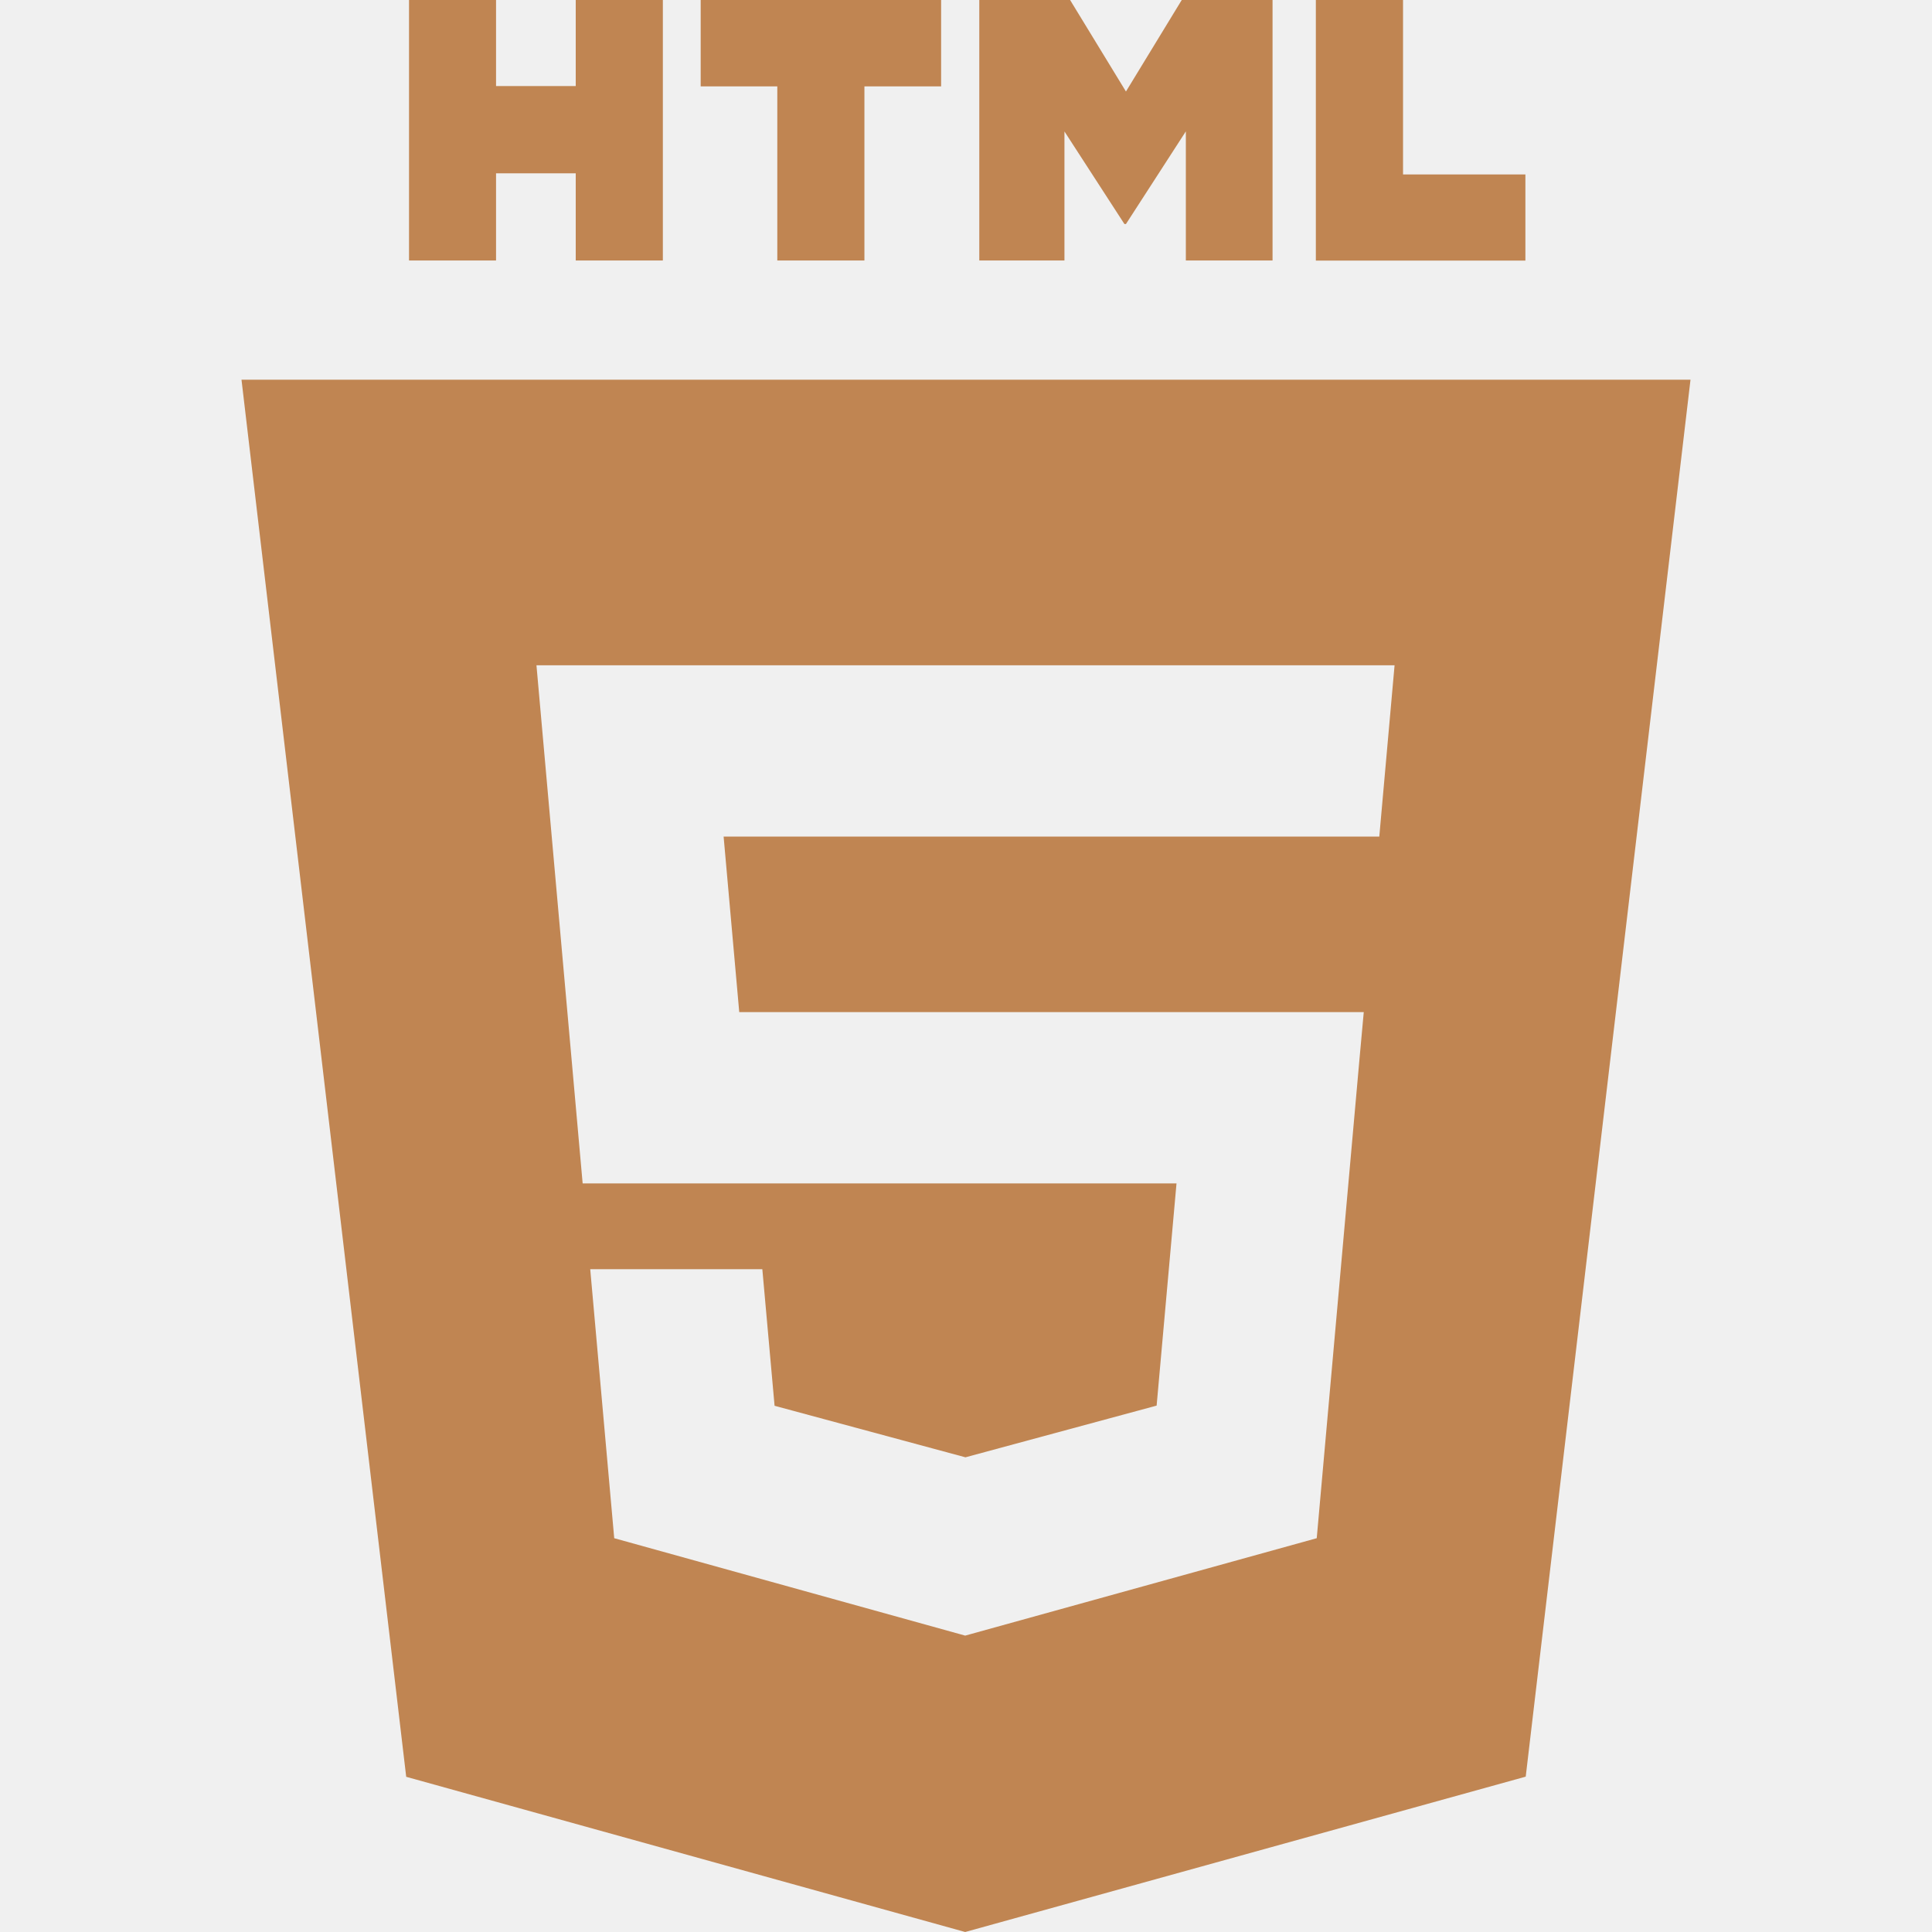
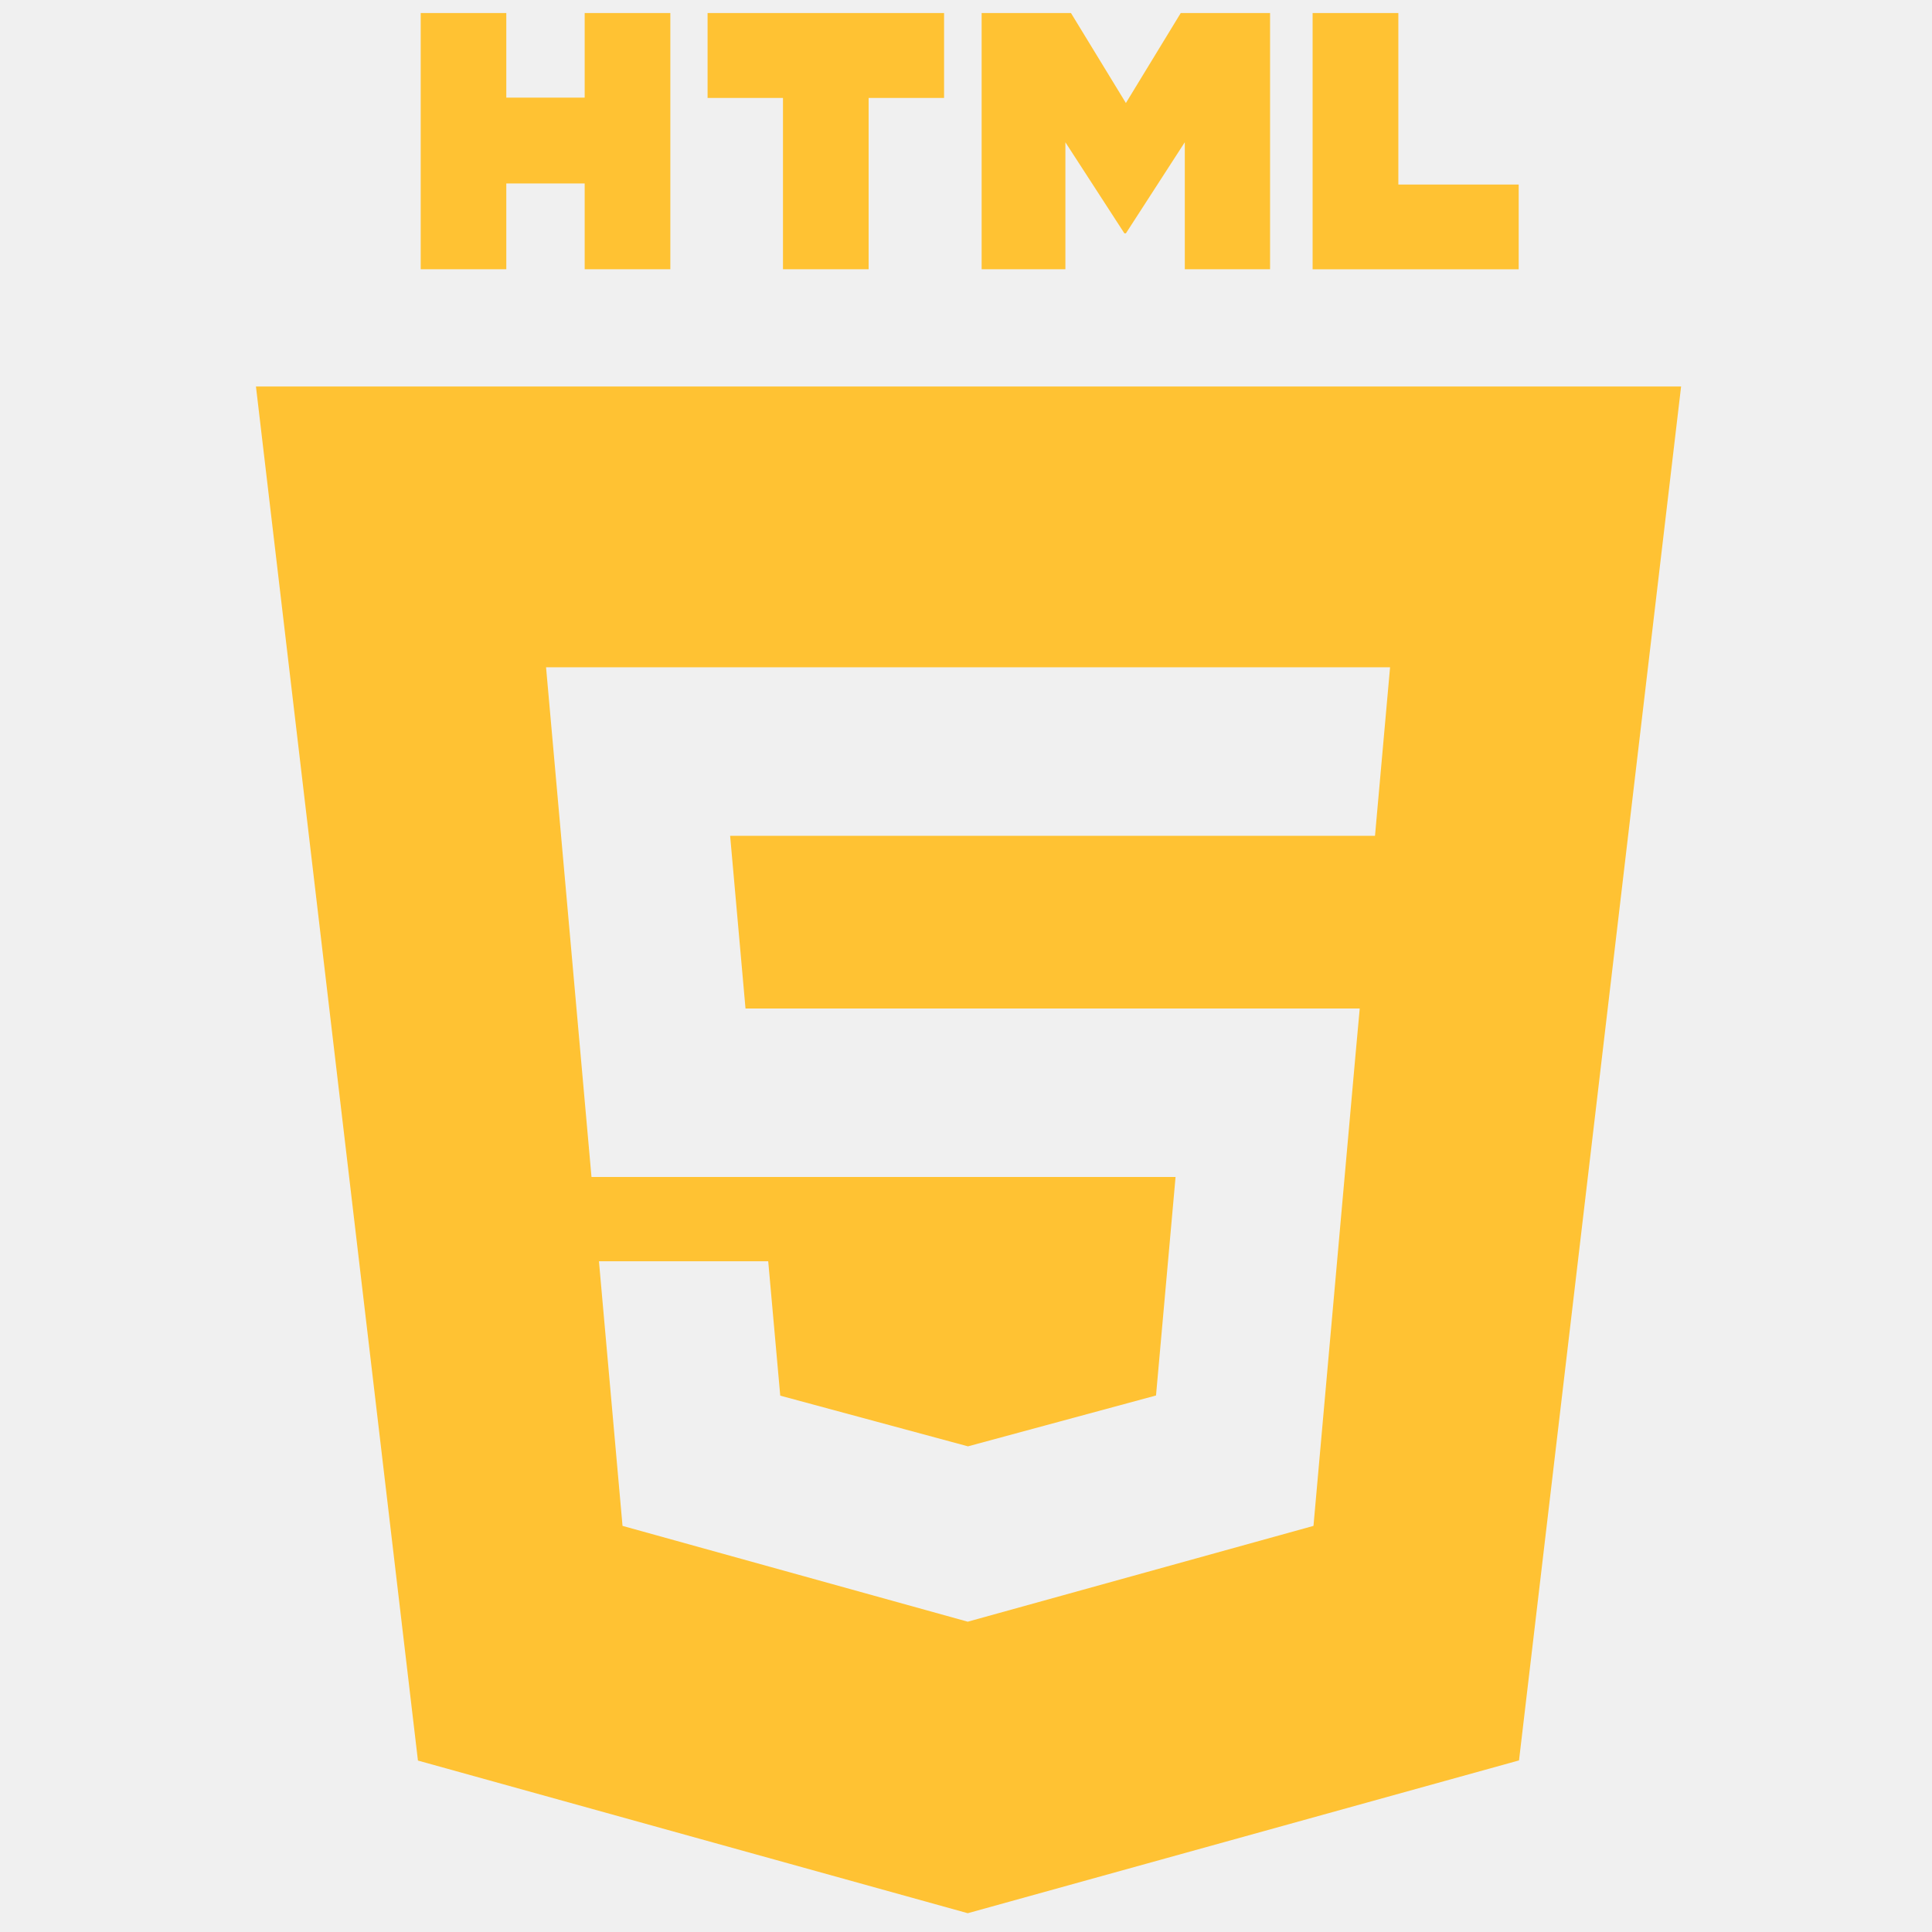
- <svg xmlns="http://www.w3.org/2000/svg" width="100" height="100" viewBox="0 0 100 100" fill="none">
-   <g clip-path="url(#clip0_441_555)">
-     <path d="M21.167 0H25.675V4.454H29.8V0H34.309V13.483H29.8V8.971H25.675V13.483H21.171V0H21.167Z" fill="#C08552" />
-     <path d="M40.233 4.471H36.267V0H48.712V4.471H44.742V13.483H40.233V4.471Z" fill="#C08552" />
-     <path d="M50.688 0H55.388L58.279 4.737L61.167 0H65.867V13.483H61.379V6.8L58.279 11.596H58.2L55.096 6.804V13.483H50.688V0Z" fill="#C08552" />
-     <path d="M68.108 0H72.621V9.029H78.954V13.488H68.108V0Z" fill="#C08552" />
-     <path fill-rule="evenodd" clip-rule="evenodd" d="M21.025 91.967L12.5 19.654H87.5L78.971 91.959L49.958 100L21.025 91.967ZM38.263 52.383L37.454 43.3H71.392L72.183 34.434H27.767L30.158 61.254H60.896L59.867 72.754L49.975 75.429H49.967L40.092 72.763L39.458 65.692H30.55L31.792 79.617L49.958 84.659L68.154 79.617L70.371 54.767L70.588 52.388H38.263V52.383Z" fill="#C08552" />
+ <svg xmlns="http://www.w3.org/2000/svg" width="83" height="83" viewBox="0 0 83 83" fill="none">
+   <g clip-path="url(#clip0_341_251)">
+     <path d="M18.07 0.559H21.751V4.195H25.118V0.559H28.798V11.566H25.118V7.882H21.751V11.566H18.074V0.559H18.07Z" fill="#FFC233" />
+     <path d="M33.637 4.208H30.398V0.559H40.558V4.208H37.317V11.566H33.637V4.208Z" fill="#FFC233" />
+     <path d="M42.172 0.559H46.009L48.369 4.426L50.726 0.559H54.563V11.566H50.9V6.11L48.369 10.025H48.305L45.77 6.113V11.566H42.172V0.559V0.559Z" fill="#FFC233" />
+     <path d="M56.391 0.559H60.074V7.929H65.244V11.569H56.391V0.559V0.559Z" fill="#FFC233" />
+     <path fill-rule="evenodd" clip-rule="evenodd" d="M17.955 75.635L10.996 16.604H72.221L65.258 75.628L41.575 82.193L17.955 75.635ZM32.027 43.321L31.367 35.906H59.071L59.718 28.668H23.459L25.411 50.563H50.503L49.663 59.951L41.588 62.135H41.581L33.52 59.958L33.003 54.185H25.731L26.744 65.553L41.575 69.669L56.428 65.553L58.238 45.267L58.415 43.325H32.027V43.321Z" fill="#FFC233" />
  </g>
  <defs>
-     <clipPath id="clip0_441_555">
-       <rect width="100" height="100" fill="white" />
+     <clipPath id="clip0_341_251">
+       <rect width="81.633" height="81.633" fill="white" transform="translate(0.792969 0.560547)" />
    </clipPath>
  </defs>
</svg>
